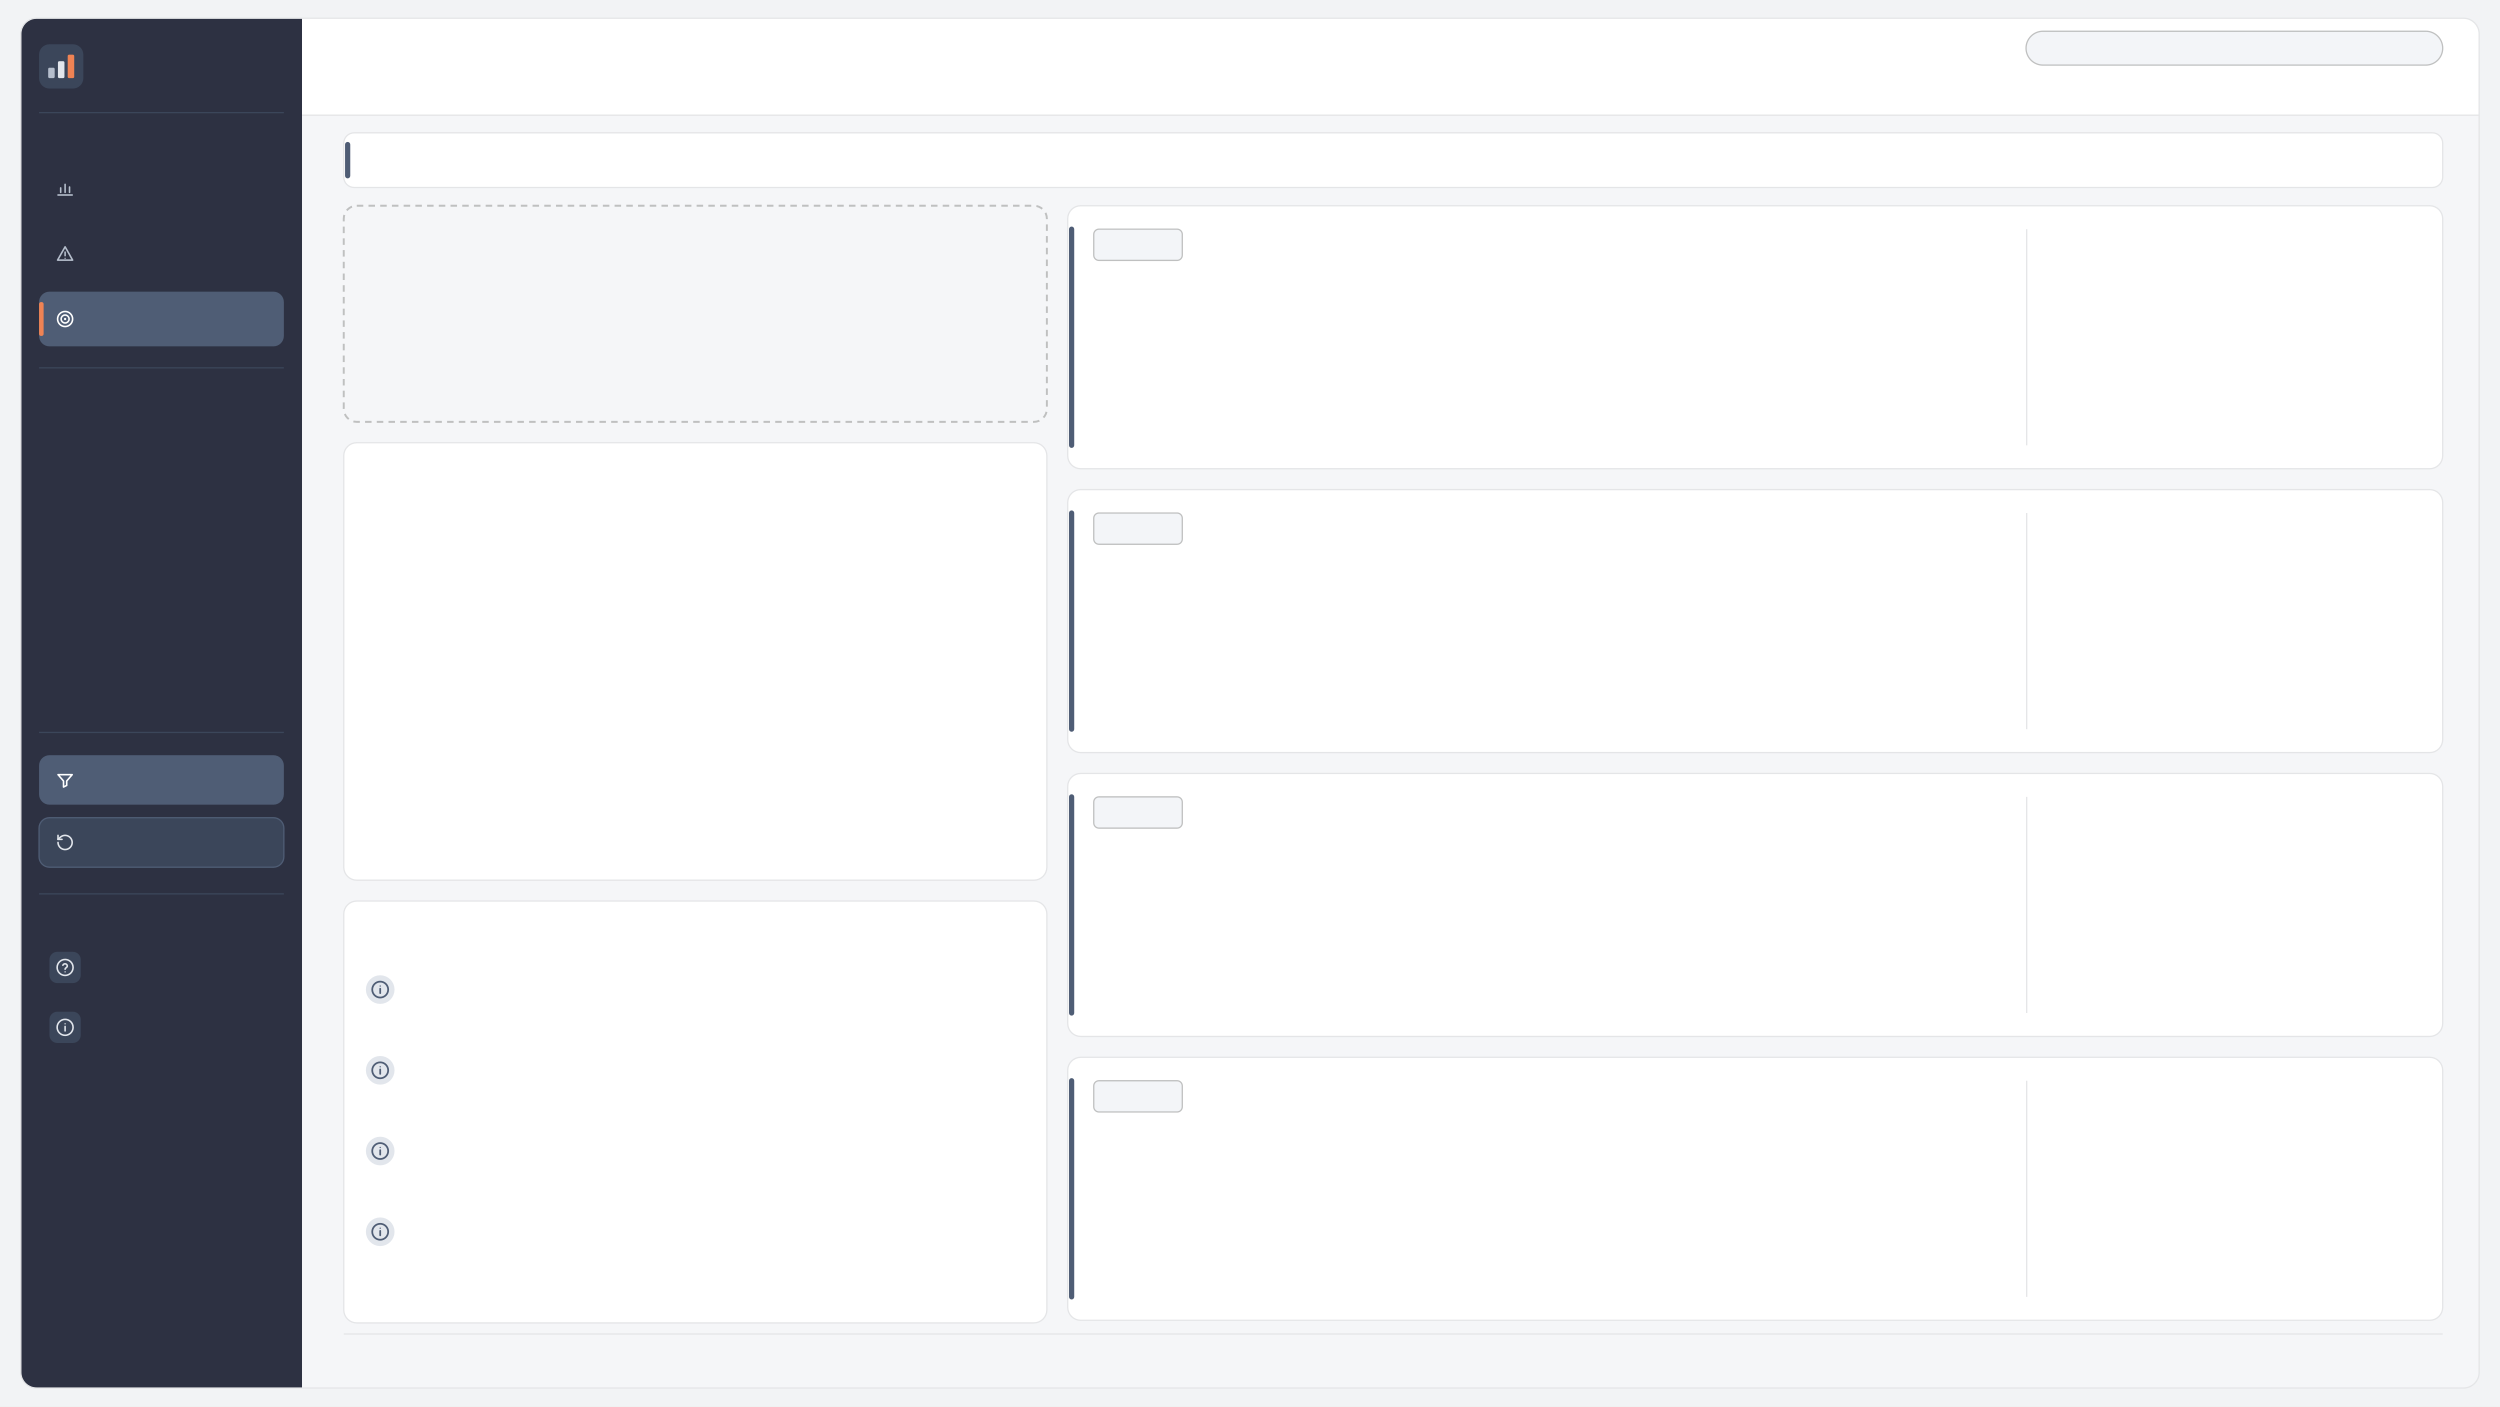
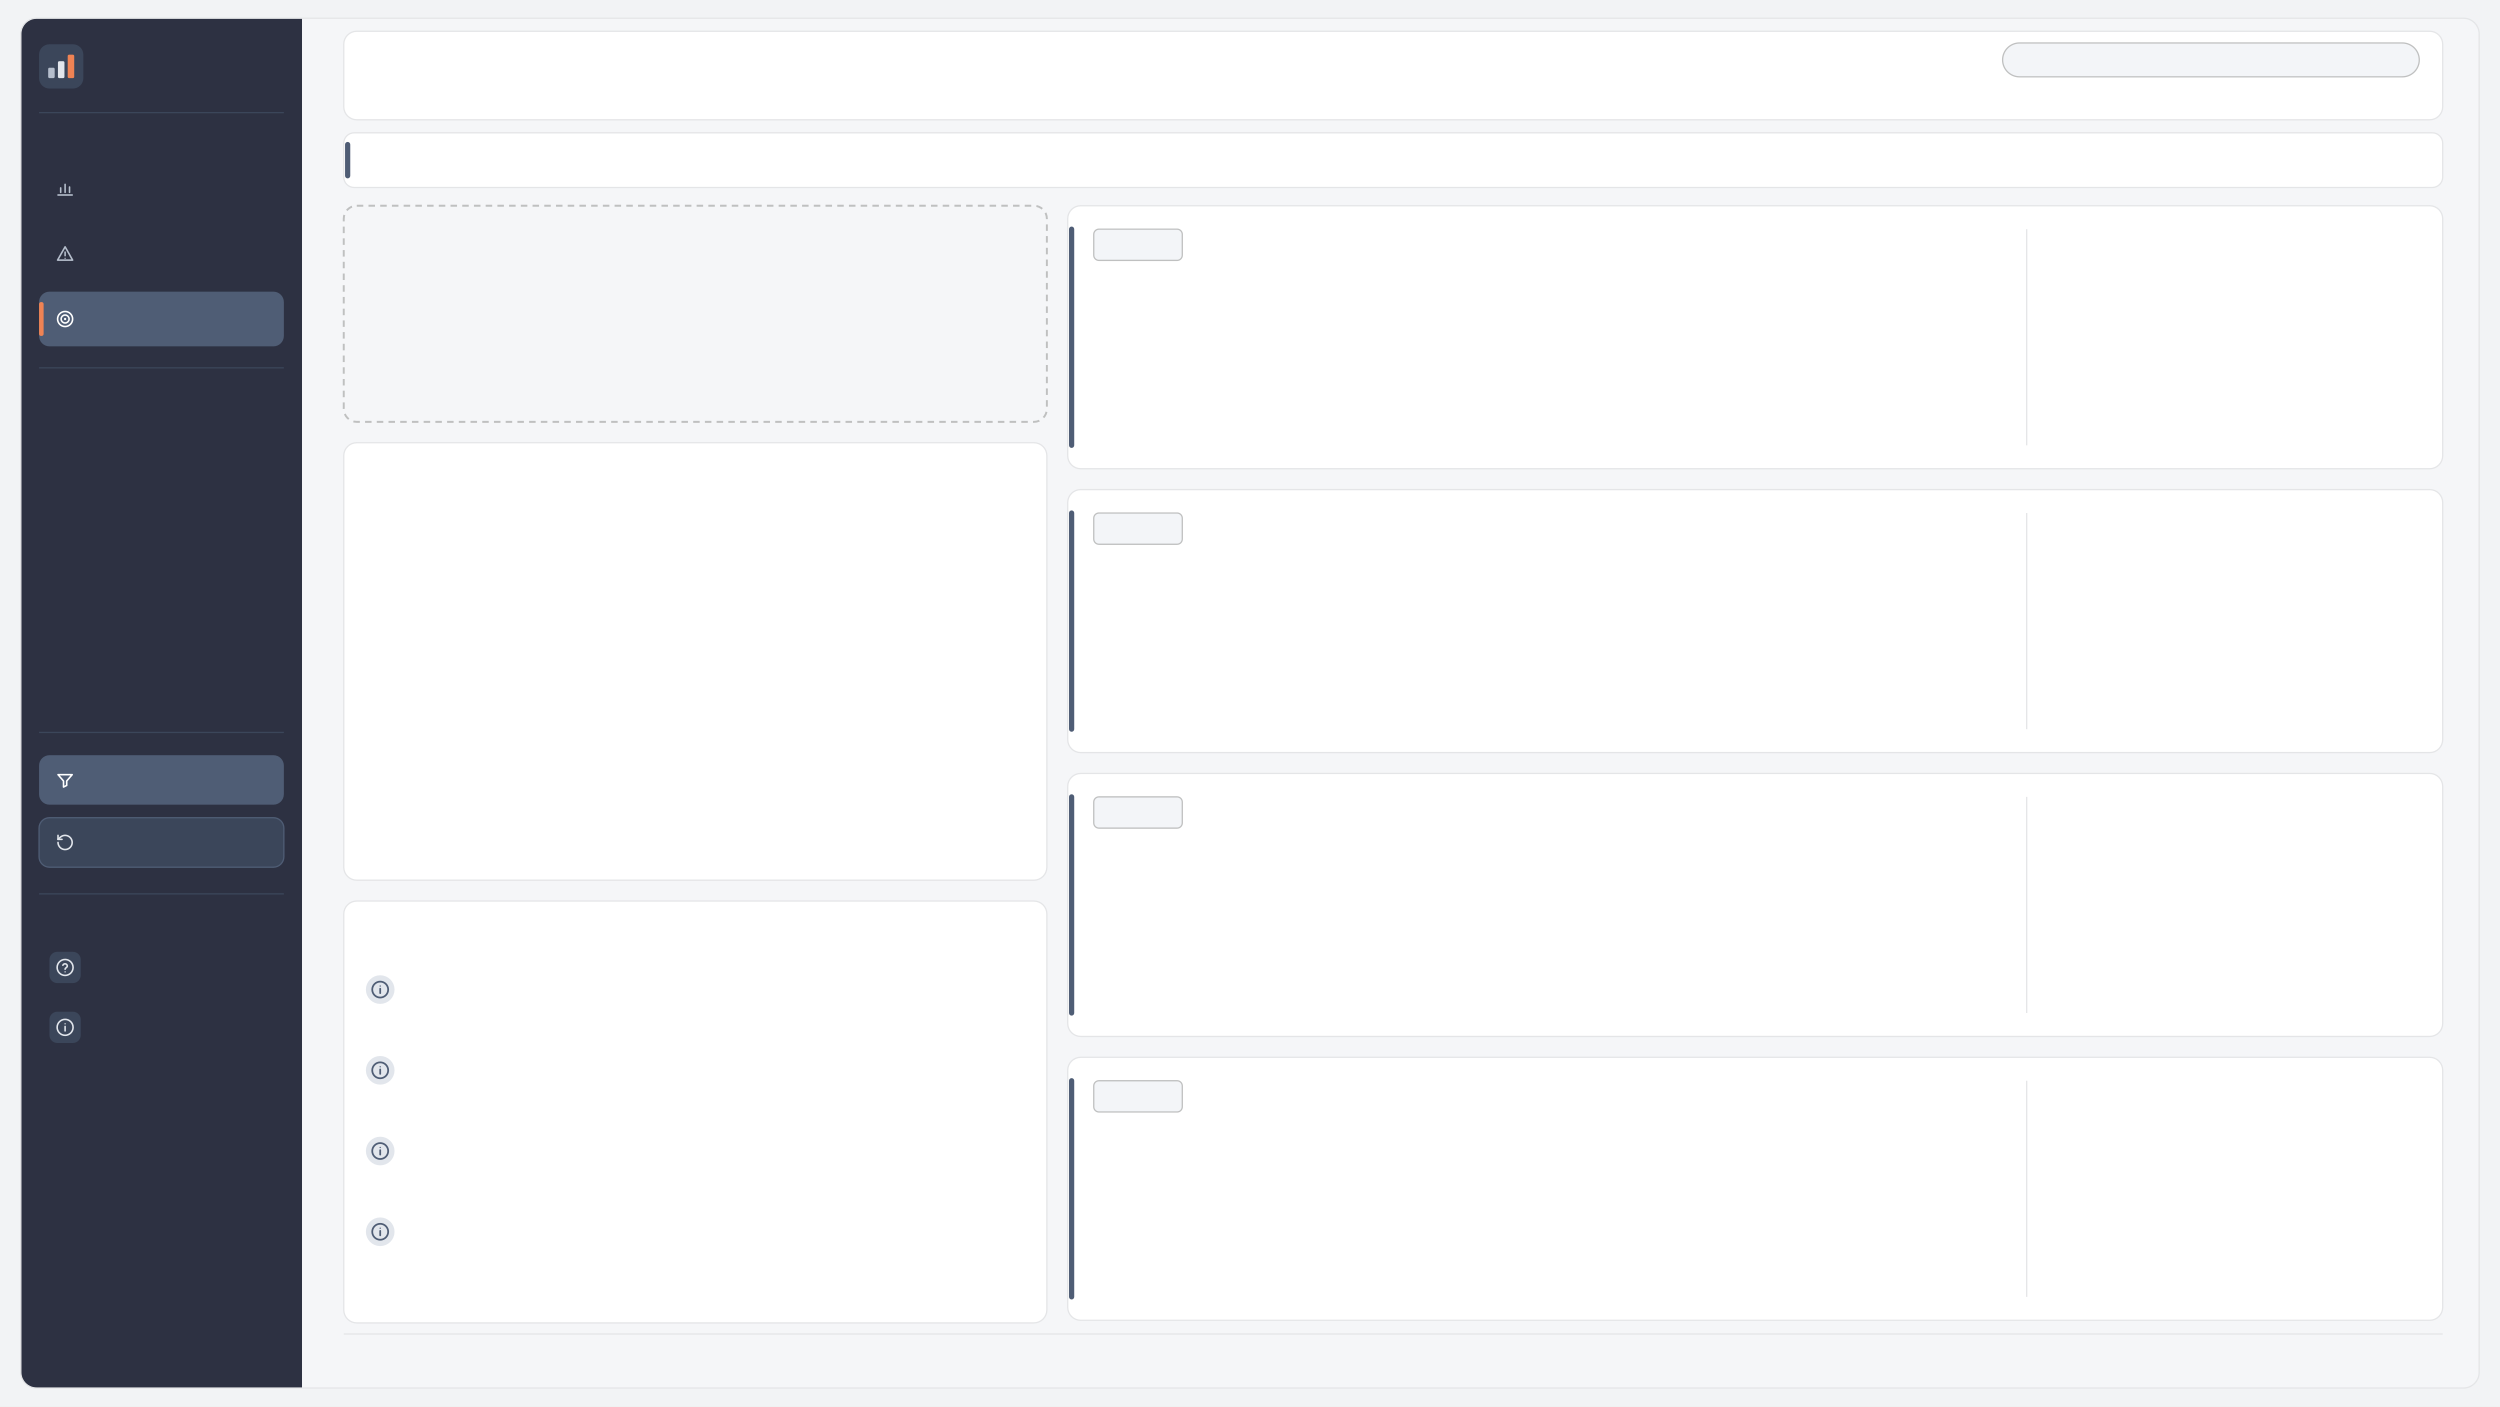
<svg xmlns="http://www.w3.org/2000/svg" width="1920" height="1080" viewBox="0 0 1920 1080">
  <defs>
    <clipPath id="appClip">
      <rect x="16" y="14" width="1888" height="1052" rx="12" />
    </clipPath>
  </defs>
  <rect x="0" y="0" width="1920" height="1080" rx="0" fill="#F2F3F5" fill-opacity="1" />
  <g clip-path="url(#appClip)">
    <rect x="16" y="14" width="216" height="1052" rx="0" fill="#2D3142" fill-opacity="1" />
    <rect x="232" y="14" width="1672" height="1052" rx="0" fill="#F5F6F8" fill-opacity="1" />
-     <rect x="232" y="14" width="1672" height="74" rx="0" fill="#FFFFFF" fill-opacity="1" />
-     <rect x="232" y="88" width="1672" height="1" rx="0" fill="#E4E5E7" fill-opacity="1" />
+     <rect x="264" y="24" width="1612" height="68" rx="10" fill="#FFFFFF" fill-opacity="1" stroke="#E4E5E7" stroke-width="1" />
    <rect x="30" y="34" width="34" height="34" rx="8" fill="#3B465A" fill-opacity="1" />
    <rect x="37.0" y="52" width="5" height="8" rx="1" fill="#B5BECC" fill-opacity="1" />
    <rect x="44.5" y="47" width="5" height="13" rx="1" fill="#E2E6EC" fill-opacity="1" />
    <rect x="52.0" y="42" width="5" height="18" rx="1" fill="#EF8354" fill-opacity="1" />
    <rect x="30" y="86" width="188" height="1" rx="0" fill="#3B465A" fill-opacity="1" />
    <g transform="translate(41.84,136.84) scale(0.68)" fill="none" stroke="#B5BECC" stroke-width="1.8" stroke-linecap="round" stroke-linejoin="round" style="color:#B5BECC">
      <path d="M4 19h16M7 16v-5M12 16V7M17 16V10" />
    </g>
    <g transform="translate(41.84,186.84) scale(0.68)" fill="none" stroke="#B5BECC" stroke-width="1.8" stroke-linecap="round" stroke-linejoin="round" style="color:#B5BECC">
      <path d="M12 4L3.5 19h17L12 4z" />
      <path d="M12 10v4" />
      <circle cx="12" cy="17" r="0.8" fill="currentColor" stroke="none" />
    </g>
    <rect x="30" y="224" width="188" height="42" rx="8" fill="#4F5D75" fill-opacity="1" />
    <rect x="30" y="232" width="3.5" height="26" rx="1.5" fill="#EF8354" fill-opacity="1" />
    <g transform="translate(41.84,236.84) scale(0.68)" fill="none" stroke="#FFFFFF" stroke-width="1.8" stroke-linecap="round" stroke-linejoin="round" style="color:#FFFFFF">
      <circle cx="12" cy="12" r="8.5" />
      <circle cx="12" cy="12" r="4.5" />
      <circle cx="12" cy="12" r="1.3" fill="currentColor" stroke="none" />
    </g>
    <rect x="30" y="282" width="188" height="1" rx="0" fill="#3B465A" fill-opacity="1" />
    <rect x="30" y="562" width="188" height="1" rx="0" fill="#3B465A" fill-opacity="1" />
    <rect x="30" y="580" width="188" height="38" rx="8" fill="#4F5D75" fill-opacity="1" />
    <g transform="translate(41.84,590.84) scale(0.68)" fill="none" stroke="#FFFFFF" stroke-width="1.8" stroke-linecap="round" stroke-linejoin="round" style="color:#FFFFFF">
      <path d="M4 6h16l-6.2 7.2v5l-3.6 1.8v-6.8L4 6z" />
    </g>
    <rect x="30" y="628" width="188" height="38" rx="8" fill="#3B465A" fill-opacity="1" stroke="#4F5D75" stroke-width="1" />
    <g transform="translate(41.84,638.84) scale(0.68)" fill="none" stroke="#E2E6EC" stroke-width="1.8" stroke-linecap="round" stroke-linejoin="round" style="color:#E2E6EC">
      <path d="M4 12a8 8 0 1 0 2.4-5.7L4 8.5" />
      <path d="M4 4v4.5h4.5" />
    </g>
    <rect x="30" y="686" width="188" height="1" rx="0" fill="#3B465A" fill-opacity="1" />
    <rect x="38" y="731" width="24" height="24" rx="6" fill="#3B465A" fill-opacity="1" />
    <g transform="translate(41.84,734.84) scale(0.68)" fill="none" stroke="#E2E6EC" stroke-width="1.8" stroke-linecap="round" stroke-linejoin="round" style="color:#E2E6EC">
      <circle cx="12" cy="12" r="9" />
      <path d="M9.5 9.5a2.6 2.6 0 0 1 5 0.8c0 1.8-2.5 2.2-2.5 3.7" />
      <circle cx="12" cy="17" r="0.8" fill="currentColor" stroke="none" />
    </g>
    <rect x="38" y="777" width="24" height="24" rx="6" fill="#3B465A" fill-opacity="1" />
    <g transform="translate(41.84,780.84) scale(0.68)" fill="none" stroke="#E2E6EC" stroke-width="1.8" stroke-linecap="round" stroke-linejoin="round" style="color:#E2E6EC">
      <circle cx="12" cy="12" r="9" />
      <path d="M12 11v5" />
      <circle cx="12" cy="8" r="0.8" fill="currentColor" stroke="none" />
    </g>
-     <rect x="1556" y="24" width="320" height="26" rx="13" fill="#F3F5F8" fill-opacity="1" stroke="#BFC0C0" stroke-width="1" />
+     <rect x="1538" y="33" width="320" height="26" rx="13" fill="#F3F5F8" fill-opacity="1" stroke="#BFC0C0" stroke-width="1" />
    <rect x="264" y="102" width="1612" height="42" rx="8" fill="#FFFFFF" fill-opacity="1" stroke="#E4E5E7" stroke-width="1" />
    <rect x="265" y="109" width="4" height="28" rx="2" fill="#4F5D75" fill-opacity="1" />
    <rect x="264" y="158" width="540" height="166" rx="10" fill="#F5F6F8" fill-opacity="1" stroke="#BFC0C0" stroke-width="1.5" stroke-dasharray="5 4" />
    <rect x="264" y="340" width="540" height="336" rx="10" fill="#FFFFFF" fill-opacity="1" stroke="#E4E5E7" stroke-width="1" />
    <rect x="264" y="692" width="540" height="324" rx="10" fill="#FFFFFF" fill-opacity="1" stroke="#E4E5E7" stroke-width="1" />
    <circle cx="292" cy="760" r="11" fill="#E2E6EC" />
    <g transform="translate(283.84,751.84) scale(0.68)" fill="none" stroke="#4F5D75" stroke-width="2" stroke-linecap="round" stroke-linejoin="round" style="color:#4F5D75">
      <circle cx="12" cy="12" r="9" />
      <path d="M12 11v5" />
      <circle cx="12" cy="8" r="0.8" fill="currentColor" stroke="none" />
    </g>
    <circle cx="292" cy="822" r="11" fill="#E2E6EC" />
    <g transform="translate(283.84,813.84) scale(0.68)" fill="none" stroke="#4F5D75" stroke-width="2" stroke-linecap="round" stroke-linejoin="round" style="color:#4F5D75">
      <circle cx="12" cy="12" r="9" />
      <path d="M12 11v5" />
      <circle cx="12" cy="8" r="0.8" fill="currentColor" stroke="none" />
    </g>
    <circle cx="292" cy="884" r="11" fill="#E2E6EC" />
    <g transform="translate(283.84,875.84) scale(0.68)" fill="none" stroke="#4F5D75" stroke-width="2" stroke-linecap="round" stroke-linejoin="round" style="color:#4F5D75">
      <circle cx="12" cy="12" r="9" />
      <path d="M12 11v5" />
      <circle cx="12" cy="8" r="0.8" fill="currentColor" stroke="none" />
    </g>
    <circle cx="292" cy="946" r="11" fill="#E2E6EC" />
    <g transform="translate(283.84,937.84) scale(0.68)" fill="none" stroke="#4F5D75" stroke-width="2" stroke-linecap="round" stroke-linejoin="round" style="color:#4F5D75">
      <circle cx="12" cy="12" r="9" />
      <path d="M12 11v5" />
      <circle cx="12" cy="8" r="0.8" fill="currentColor" stroke="none" />
    </g>
    <rect x="820" y="158" width="1056" height="202" rx="10" fill="#FFFFFF" fill-opacity="1" stroke="#E4E5E7" stroke-width="1" />
    <rect x="821" y="174" width="4" height="170" rx="2" fill="#4F5D75" fill-opacity="1" />
    <rect x="840" y="176" width="68" height="24" rx="4" fill="#F3F5F8" fill-opacity="1" stroke="#BFC0C0" stroke-width="1" />
    <rect x="1556" y="176" width="1" height="166" rx="0" fill="#E4E5E7" fill-opacity="1" />
    <rect x="820" y="376" width="1056" height="202" rx="10" fill="#FFFFFF" fill-opacity="1" stroke="#E4E5E7" stroke-width="1" />
    <rect x="821" y="392" width="4" height="170" rx="2" fill="#4F5D75" fill-opacity="1" />
    <rect x="840" y="394" width="68" height="24" rx="4" fill="#F3F5F8" fill-opacity="1" stroke="#BFC0C0" stroke-width="1" />
    <rect x="1556" y="394" width="1" height="166" rx="0" fill="#E4E5E7" fill-opacity="1" />
    <rect x="820" y="594" width="1056" height="202" rx="10" fill="#FFFFFF" fill-opacity="1" stroke="#E4E5E7" stroke-width="1" />
    <rect x="821" y="610" width="4" height="170" rx="2" fill="#4F5D75" fill-opacity="1" />
    <rect x="840" y="612" width="68" height="24" rx="4" fill="#F3F5F8" fill-opacity="1" stroke="#BFC0C0" stroke-width="1" />
    <rect x="1556" y="612" width="1" height="166" rx="0" fill="#E4E5E7" fill-opacity="1" />
    <rect x="820" y="812" width="1056" height="202" rx="10" fill="#FFFFFF" fill-opacity="1" stroke="#E4E5E7" stroke-width="1" />
    <rect x="821" y="828" width="4" height="170" rx="2" fill="#4F5D75" fill-opacity="1" />
    <rect x="840" y="830" width="68" height="24" rx="4" fill="#F3F5F8" fill-opacity="1" stroke="#BFC0C0" stroke-width="1" />
    <rect x="1556" y="830" width="1" height="166" rx="0" fill="#E4E5E7" fill-opacity="1" />
    <rect x="264" y="1024" width="1612" height="1" rx="0" fill="#E4E5E7" fill-opacity="1" />
  </g>
  <rect x="16" y="14" width="1888" height="1052" rx="12" fill="none" fill-opacity="1" stroke="#E4E5E7" stroke-width="1" />
</svg>
